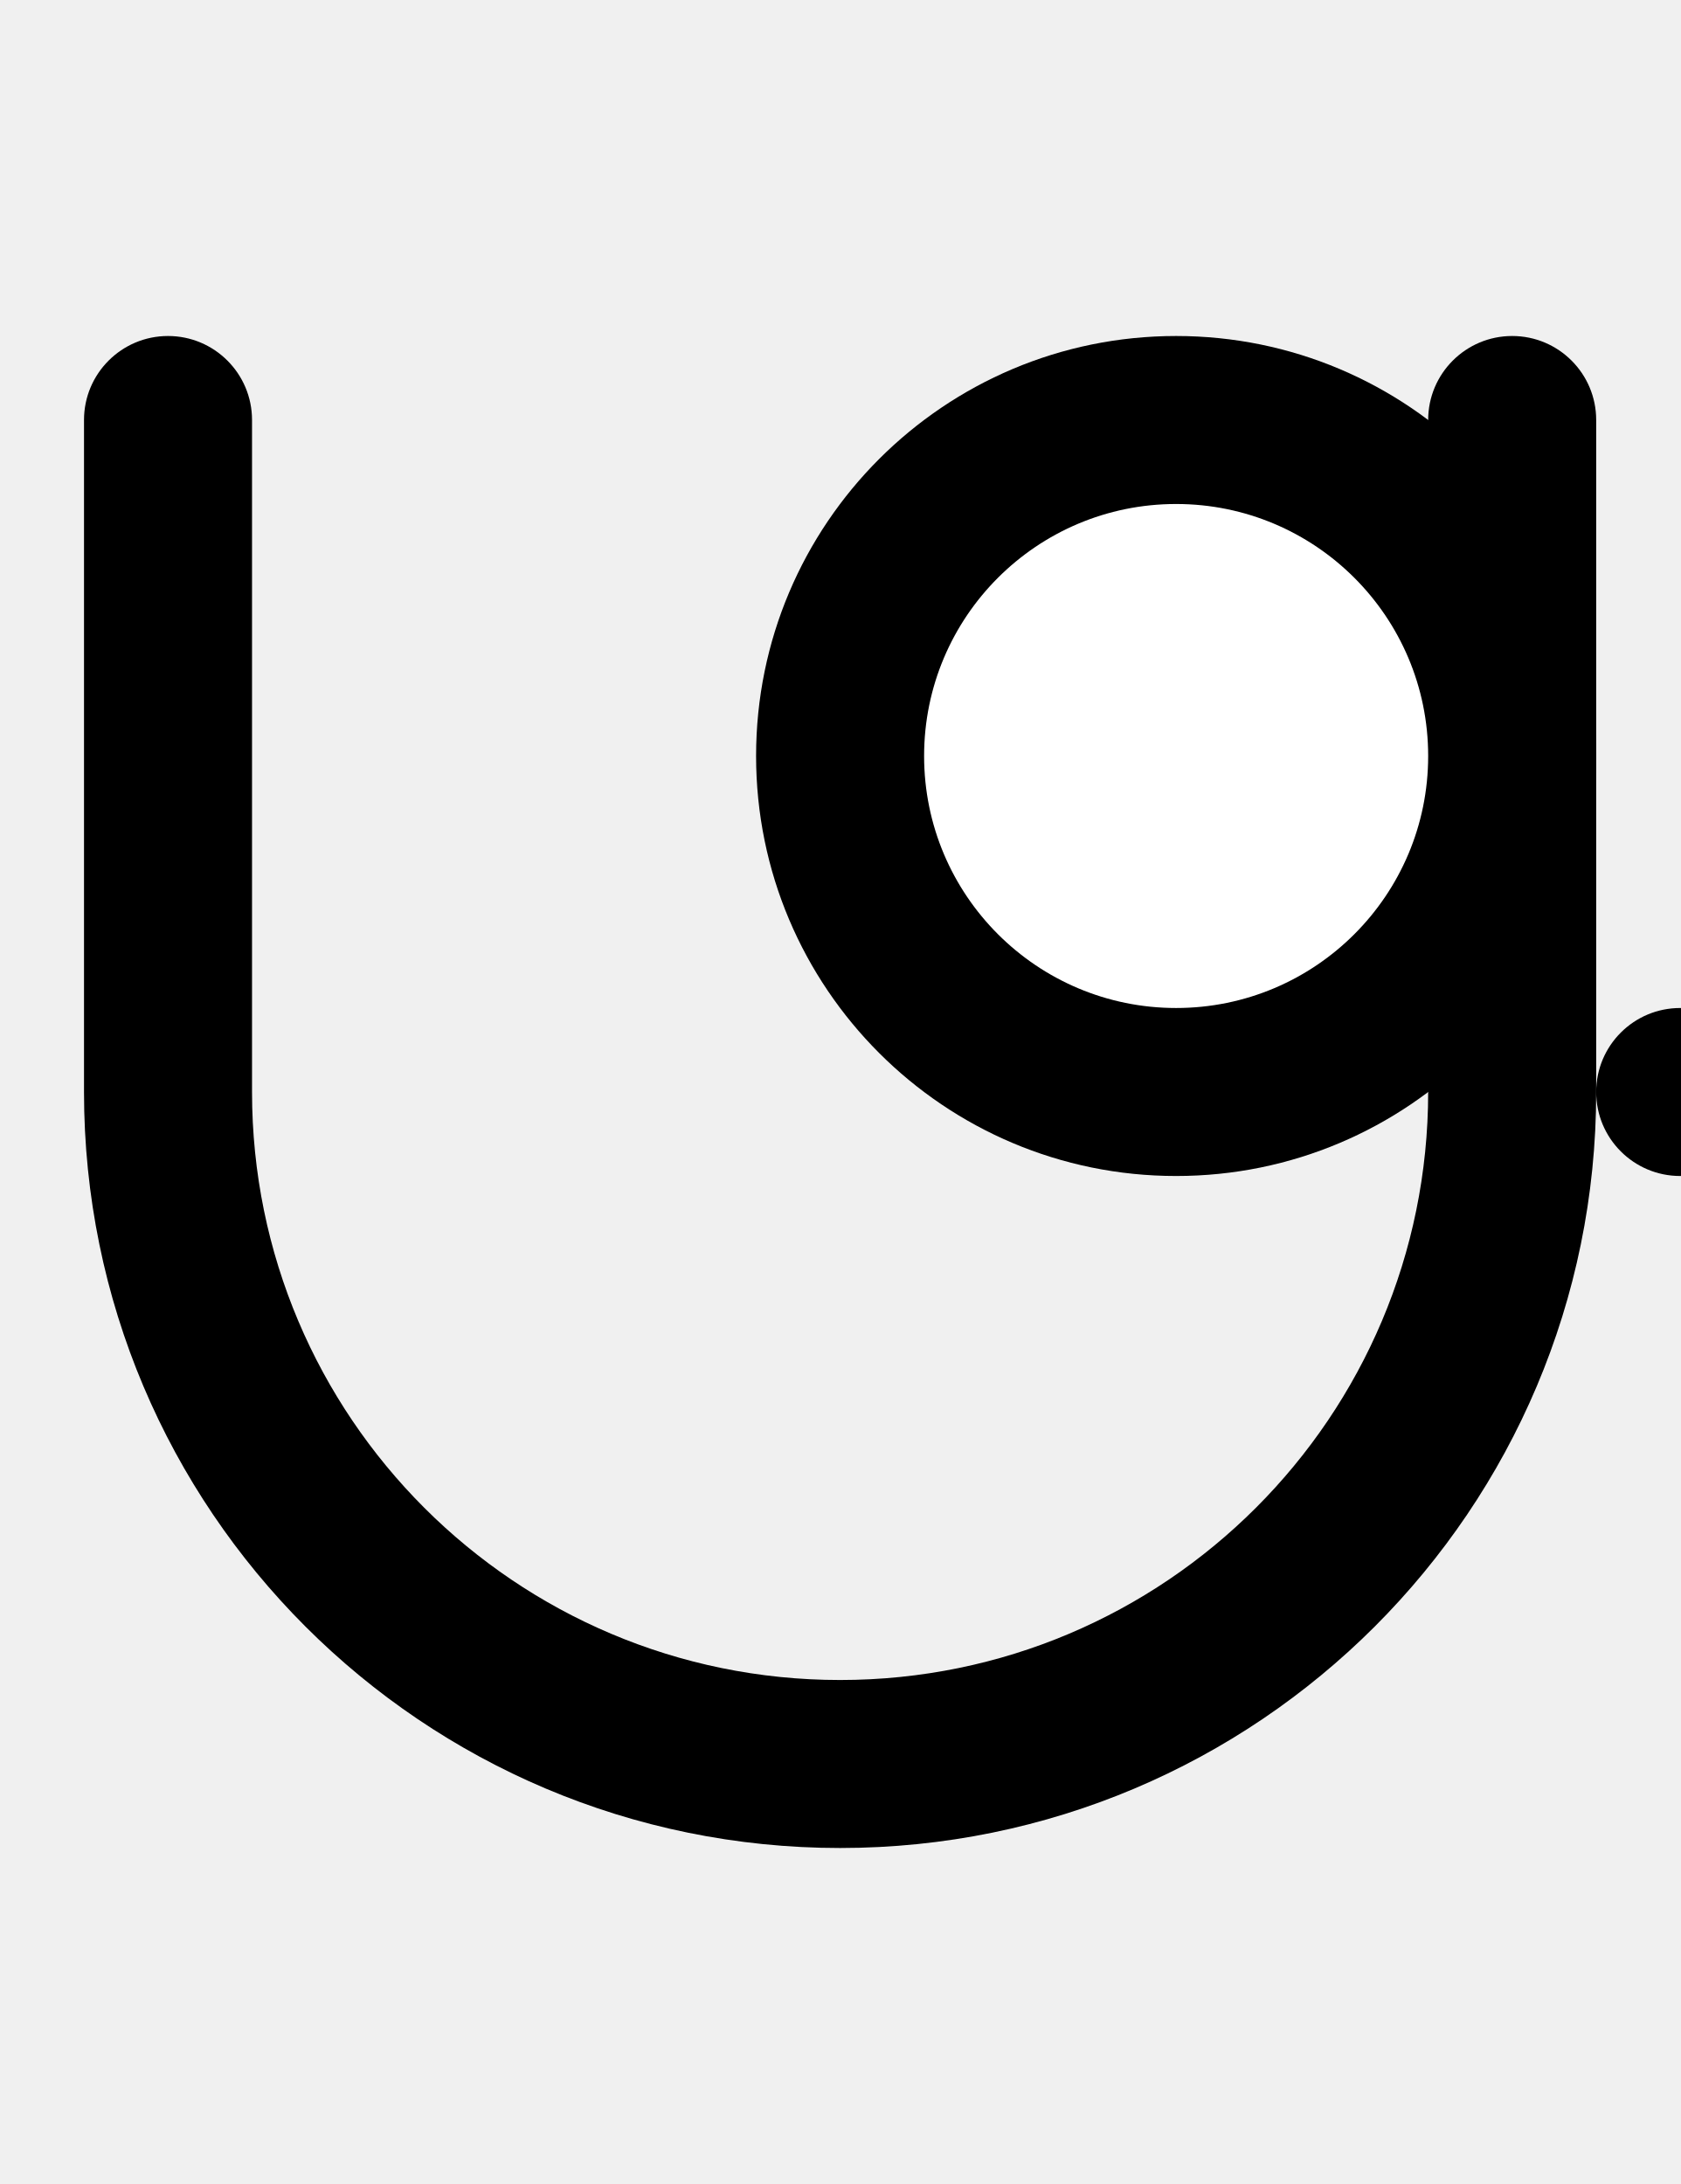
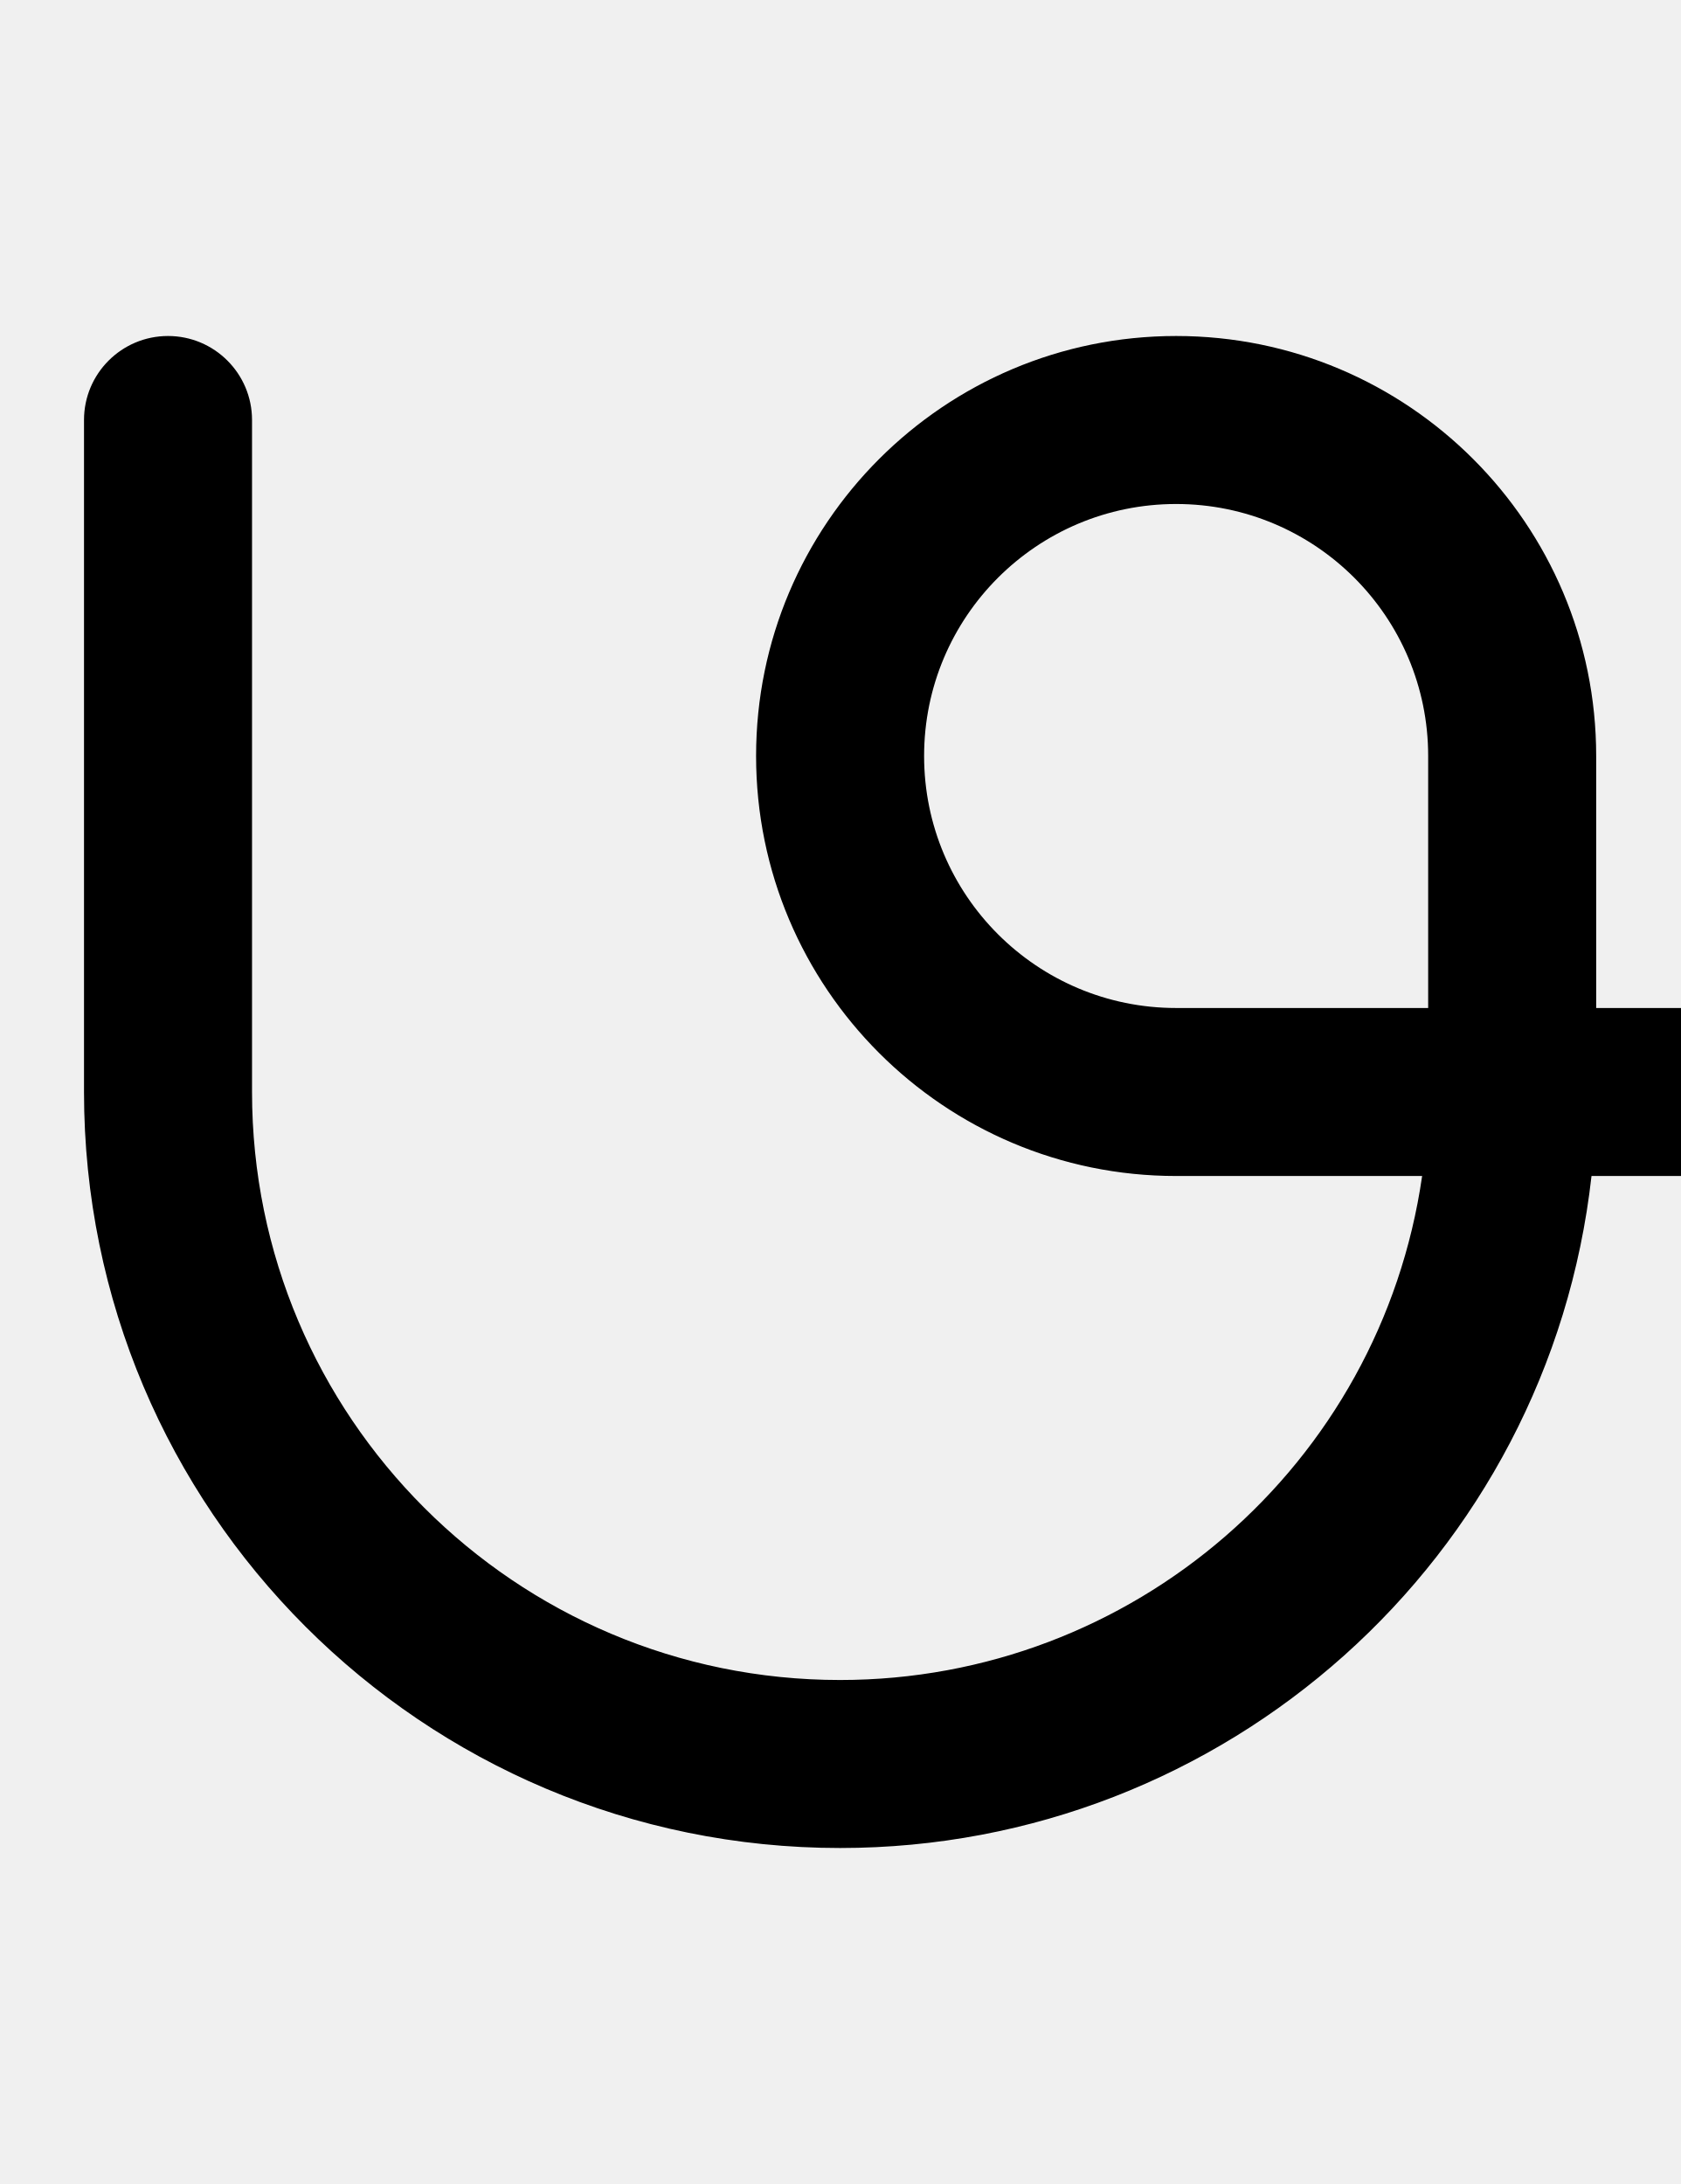
<svg xmlns="http://www.w3.org/2000/svg" width="500" height="650" version="1.1" id="svg3">
  <defs id="defs3" />
-   <path d="M 50 100 A 25 25 0 0 0 25 125 L 25 325 A 225 225 0 0 0 250 550 A 225 225 0 0 0 475 325 L 475 125 A 25 25 0 0 0 450 100 A 25 25 0 0 0 425 125 L 425 325 A 175 175 0 0 1 250 500 A 175 175 0 0 1 75 325 L 75 125 A 25 25 0 0 0 50 100 z " id="path1" />
-   <path id="circle1" d="m 525,325 a 25,25 0 0 1 -25,25 25,25 0 0 1 -25,-25 25,25 0 0 1 25,-25 25,25 0 0 1 25,25 z" />
-   <path id="circle2" d="M 475,225 A 125,125 0 0 1 350,350 125,125 0 0 1 225,225 125,125 0 0 1 350,100 125,125 0 0 1 475,225 Z" />
-   <path id="circle3" style="fill:#ffffff" d="m 425,225 a 75,75 0 0 1 -75,75 75,75 0 0 1 -75,-75 75,75 0 0 1 75,-75 75,75 0 0 1 75,75 z" />
+   <path id="path1" d="M 50 100 A 25 25 0 0 0 25 125 L 25 325 A 225 225 0 0 0 250 550 A 225 225 0 0 0 473.607 350 L 500 350 C 513.807 350 525 338.807 525 325 C 525 311.193 513.807 300 500 300 L 475 300 L 475 225 C 475 155.964 419.036 100 350 100 C 280.964 100 225 155.964 225 225 C 225 294.036 280.964 350 350 350 L 423.205 350 A 175 175 0 0 1 250 500 A 175 175 0 0 1 75 325 L 75 125 A 25 25 0 0 0 50 100 z M 350 150 C 391.421 150 425 183.579 425 225 L 425 300 L 350 300 C 308.579 300 275 266.421 275 225 C 275 183.579 308.579 150 350 150 z " />
</svg>
